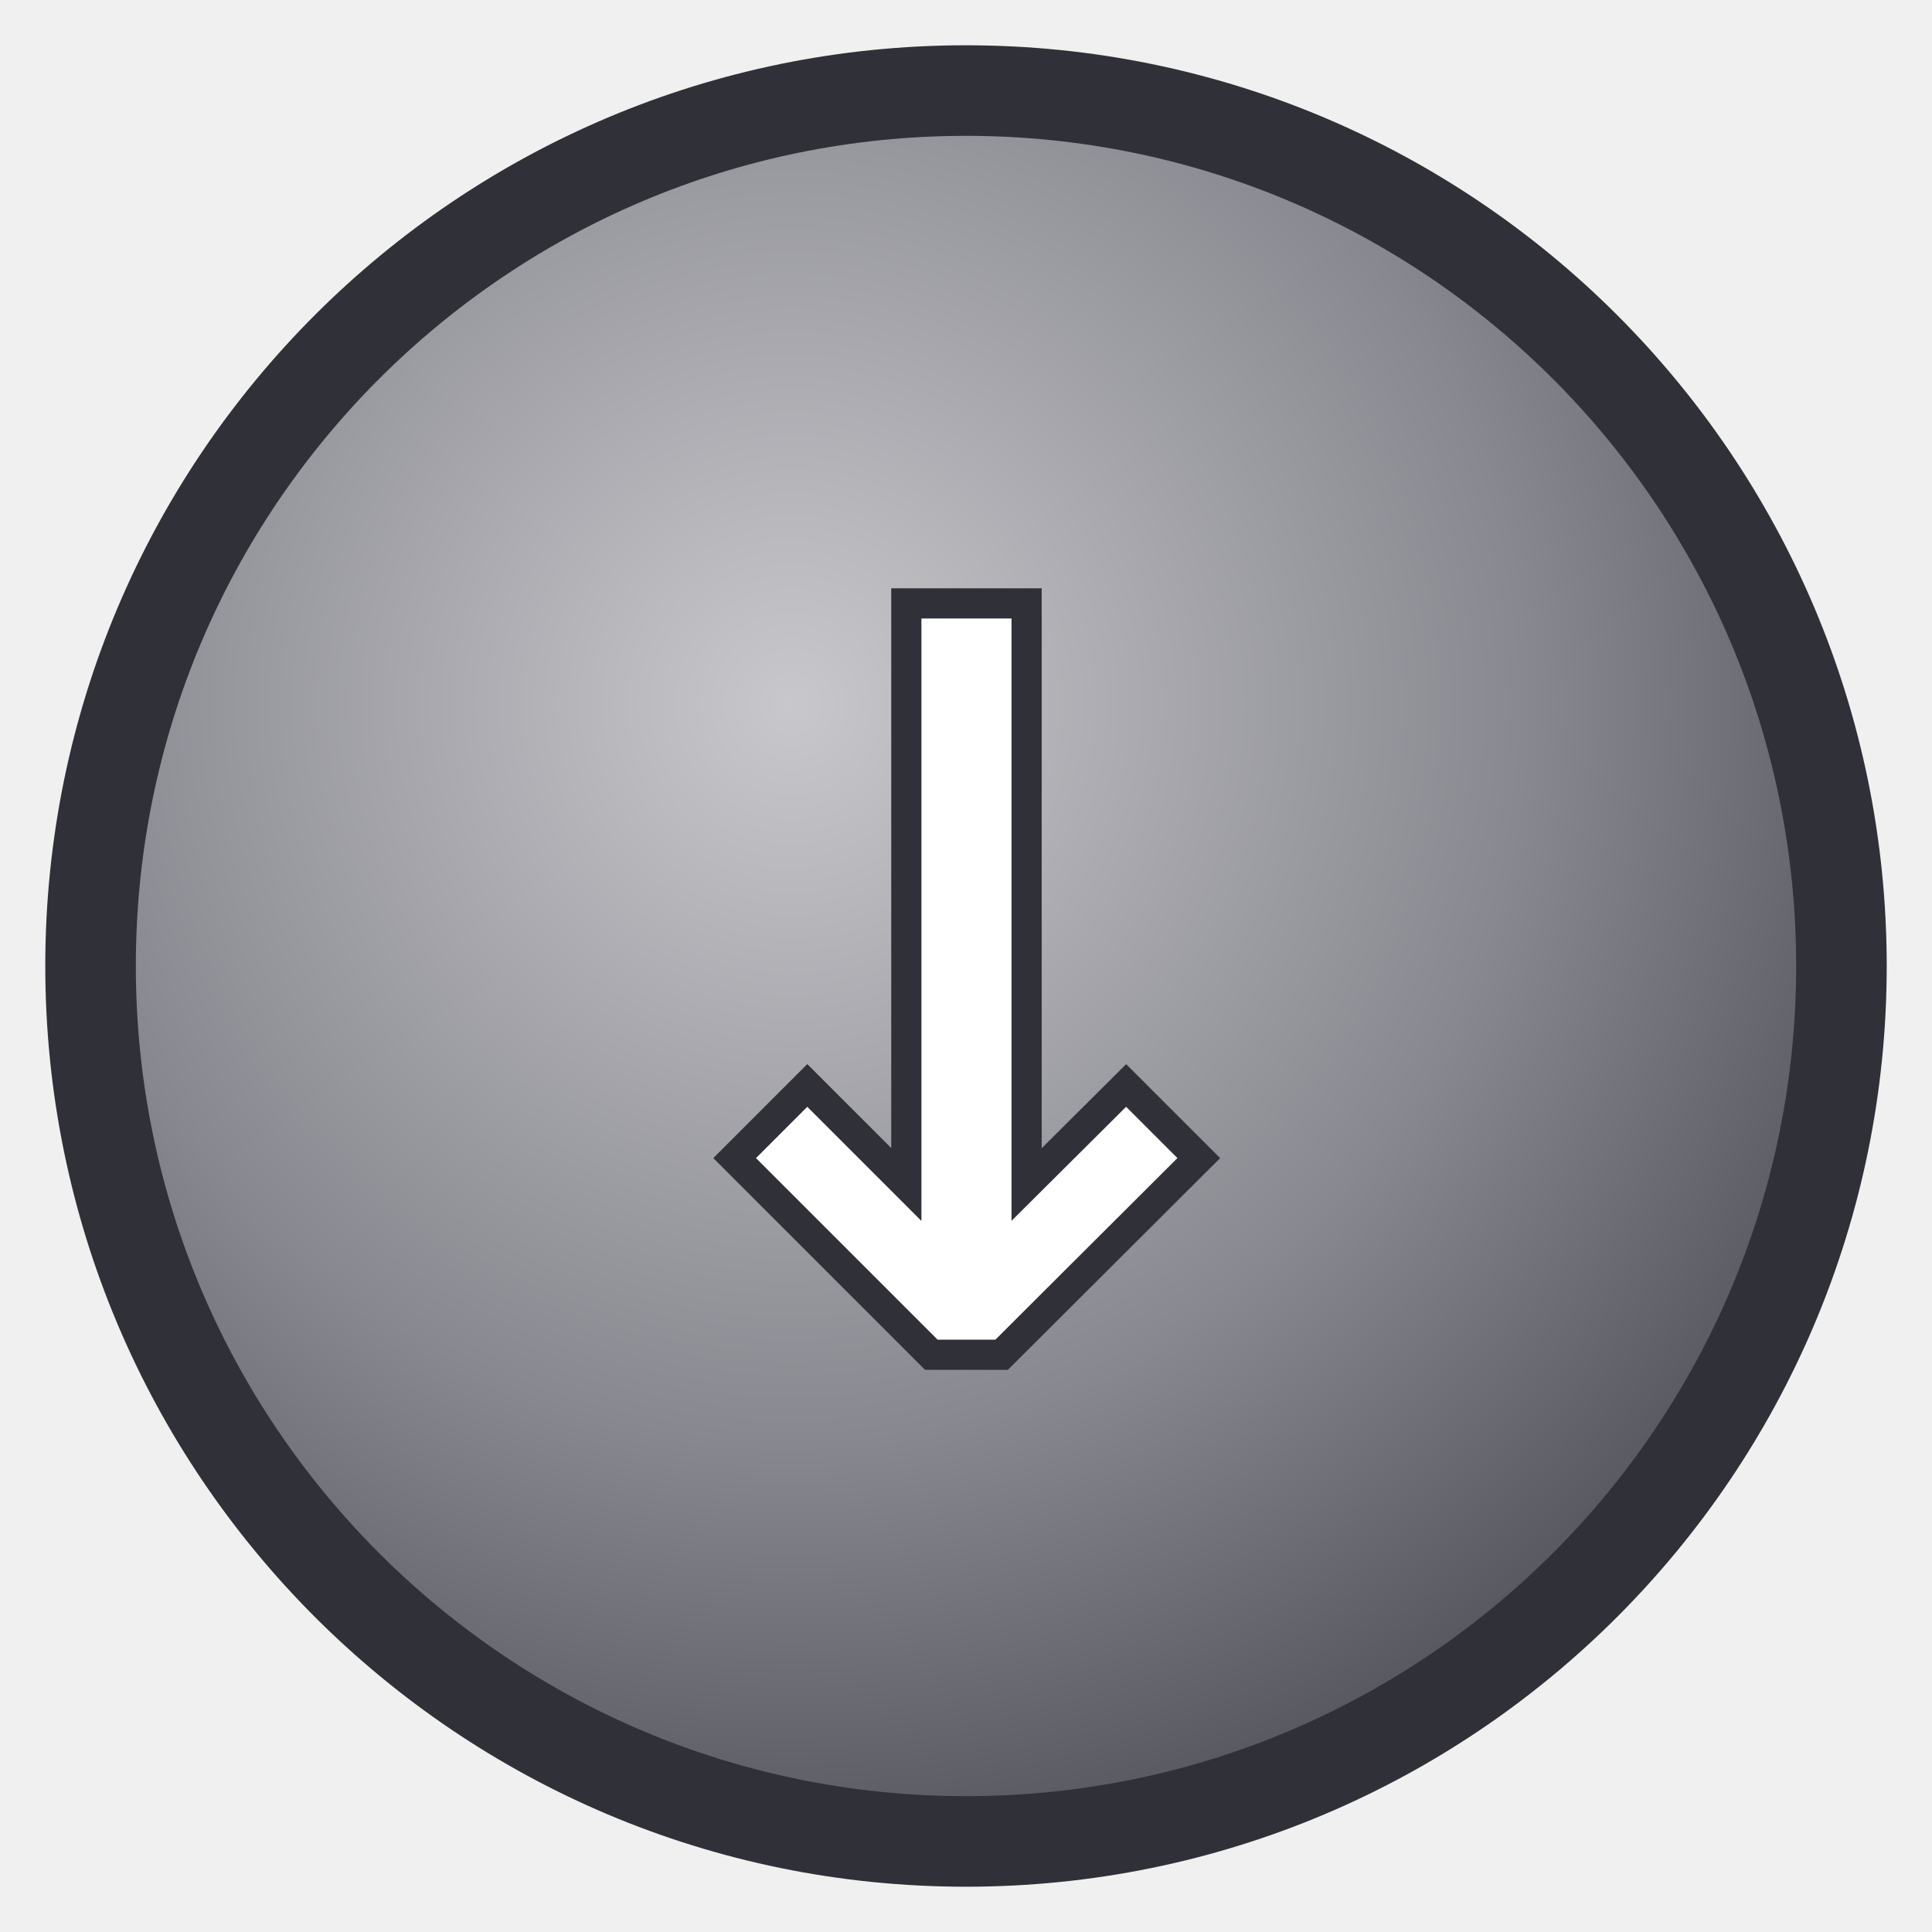
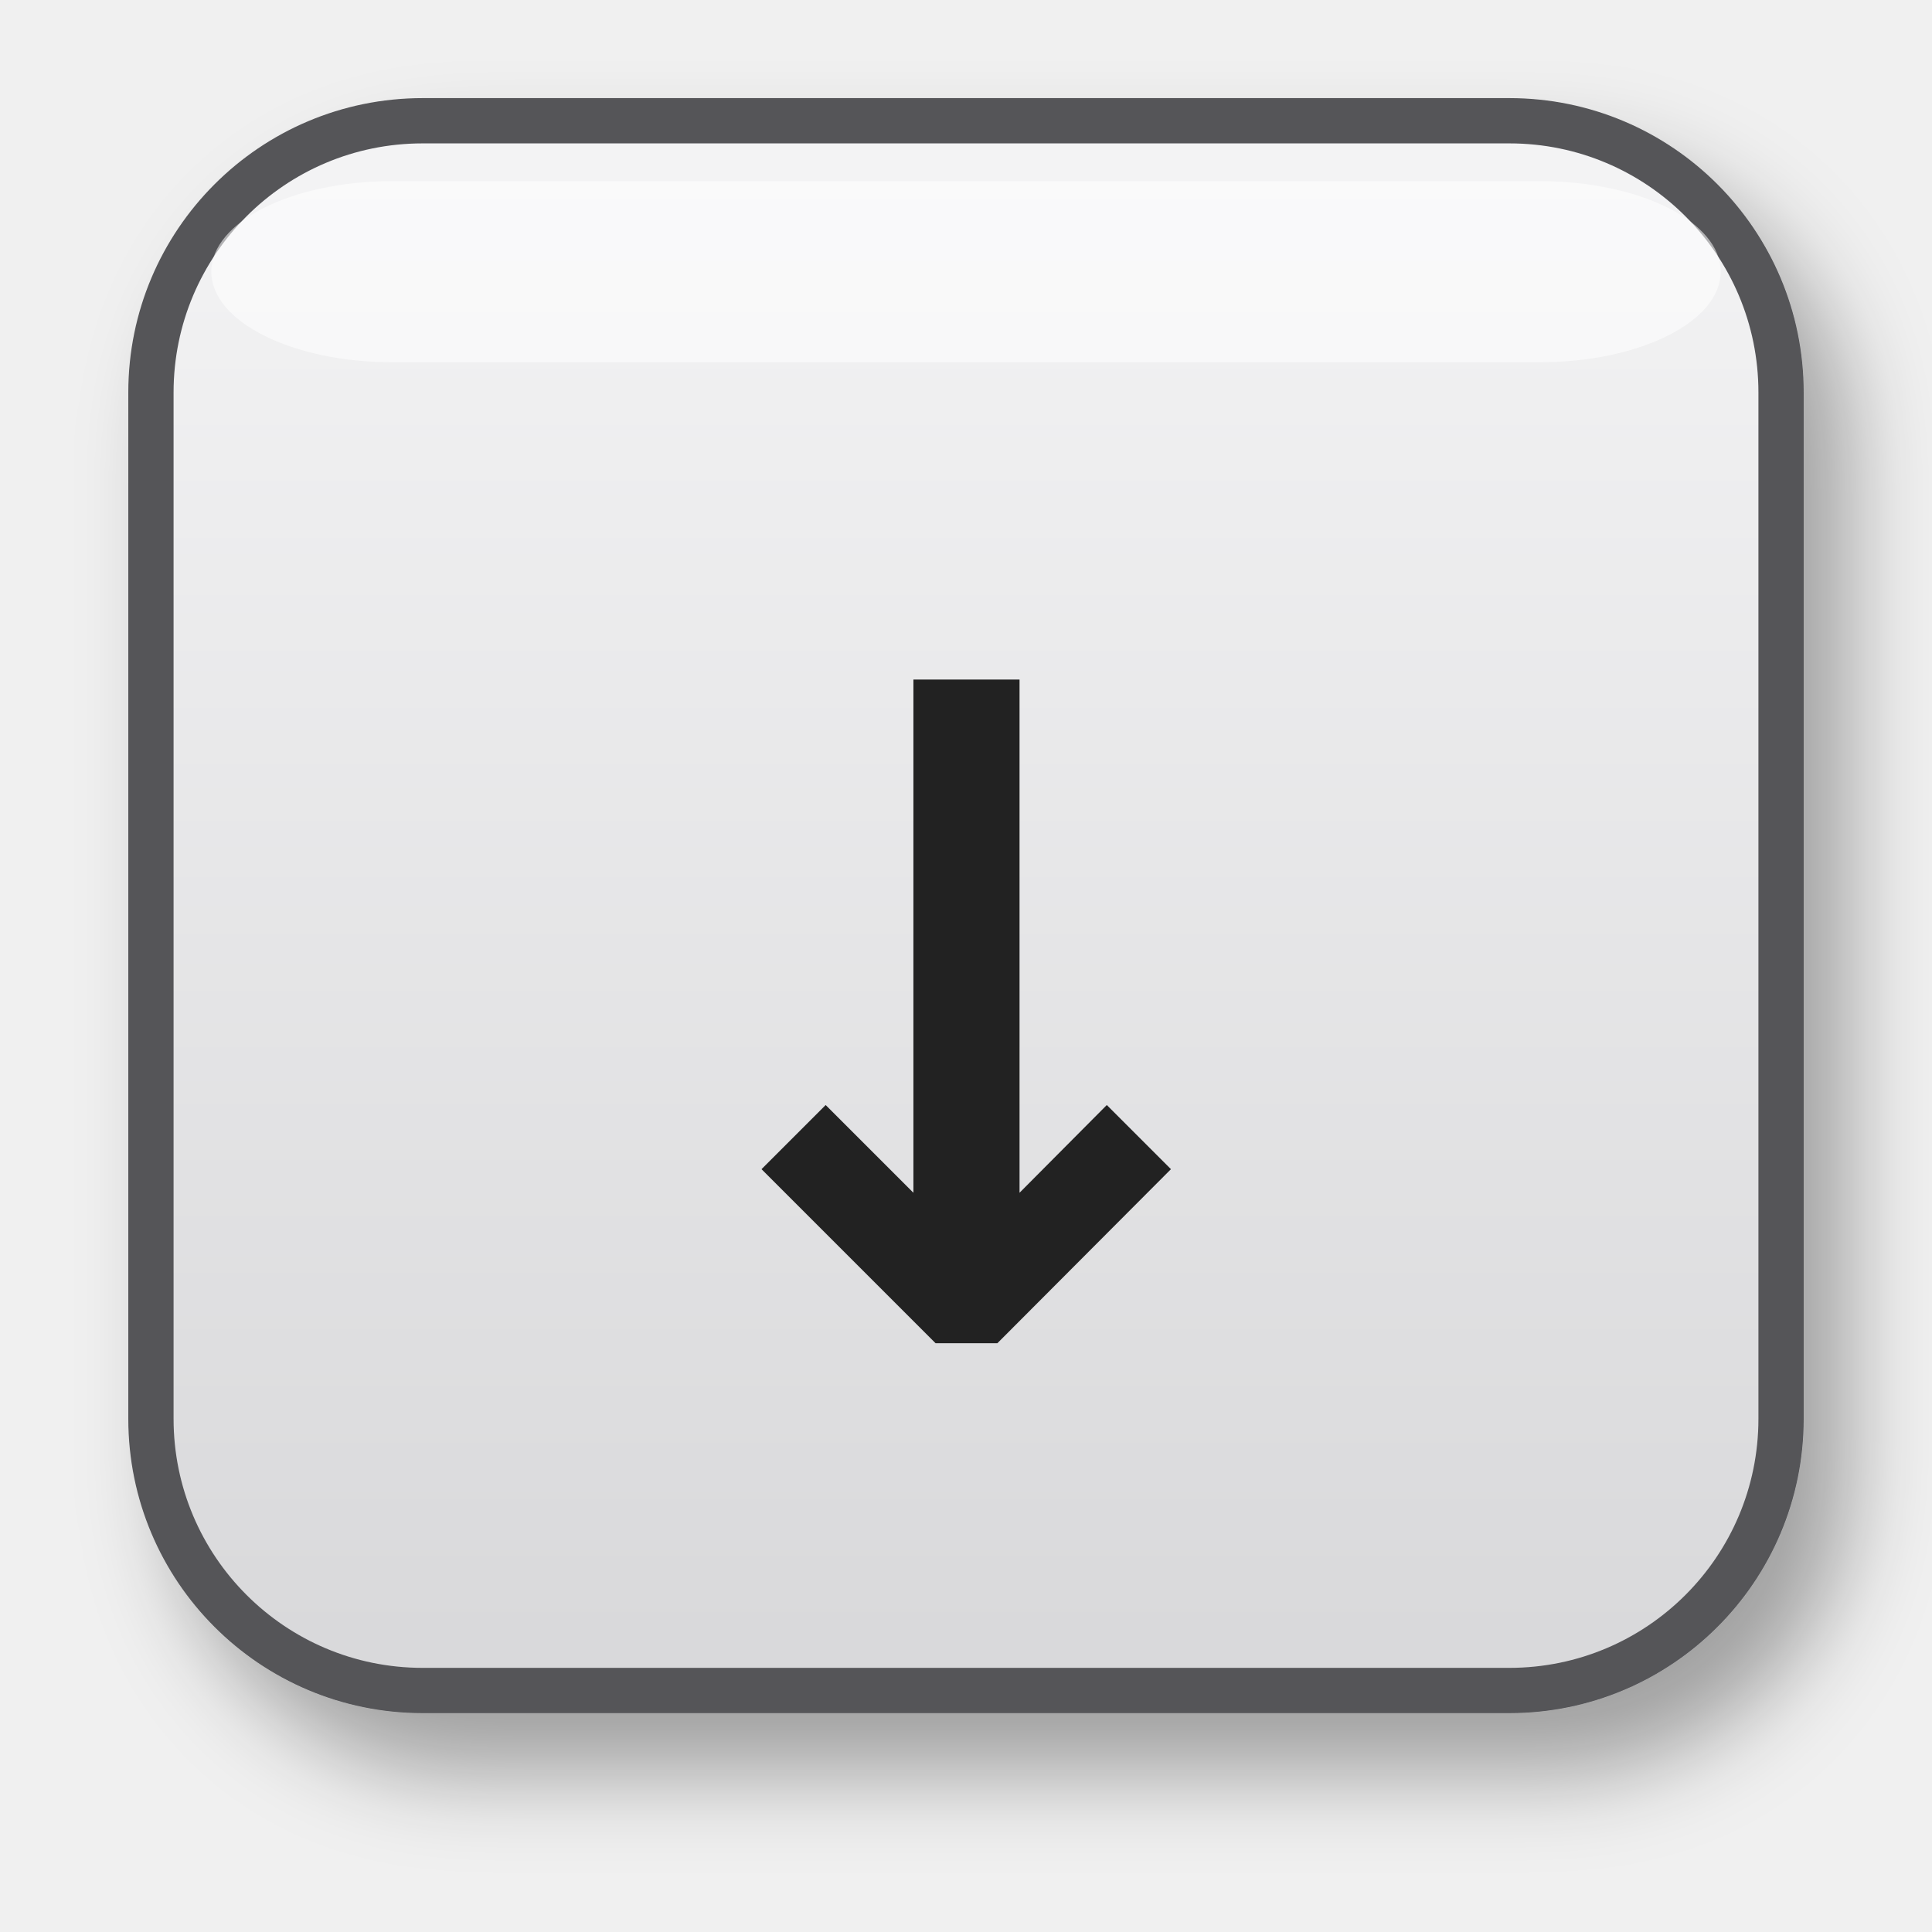
<svg xmlns="http://www.w3.org/2000/svg" width="64" height="64" viewBox="0 0 64 64">
  <defs>
-     <radialGradient id="g" cx="40%" cy="35%" r="70%">
-       <stop offset="0%" stop-color="#C8C8CC" />
-       <stop offset="60%" stop-color="#888890" />
-       <stop offset="100%" stop-color="#505058" />
-     </radialGradient>
+     <linearGradient id="cap" x1="0" y1="0" x2="0" y2="1">
+       <stop offset="0%" stop-color="#F4F4F5" />
+       <stop offset="100%" stop-color="#D8D8DA" />
+     </linearGradient>
+     <filter id="shadow" x="-15%" y="-10%" width="140%" height="140%">
+       <feDropShadow dx="1.5" dy="2" stdDeviation="1.5" flood-color="#00000055" />
+     </filter>
  </defs>
-   <circle cx="32" cy="32" r="29" fill="url(#g)" stroke="#303038" stroke-width="3" />
-   <text x="32" y="33" text-anchor="middle" dominant-baseline="central" font-family="DejaVu Sans, Arial, sans-serif" font-weight="bold" font-size="34" fill="#FFFFFF" stroke="#303038" stroke-width="1.0">↓</text>
+   <rect x="5" y="4" width="54" height="52" rx="9" ry="9" fill="url(#cap)" stroke="#555559" stroke-width="1.5" filter="url(#shadow)" />
+   <rect x="7" y="6" width="50" height="6" rx="6" ry="6" fill="#FFFFFF" fill-opacity="0.55" />
+   <text x="32" y="34" text-anchor="middle" dominant-baseline="central" font-family="DejaVu Sans, Arial, sans-serif" font-weight="bold" font-size="30" fill="#222222">↓</text>
</svg>
